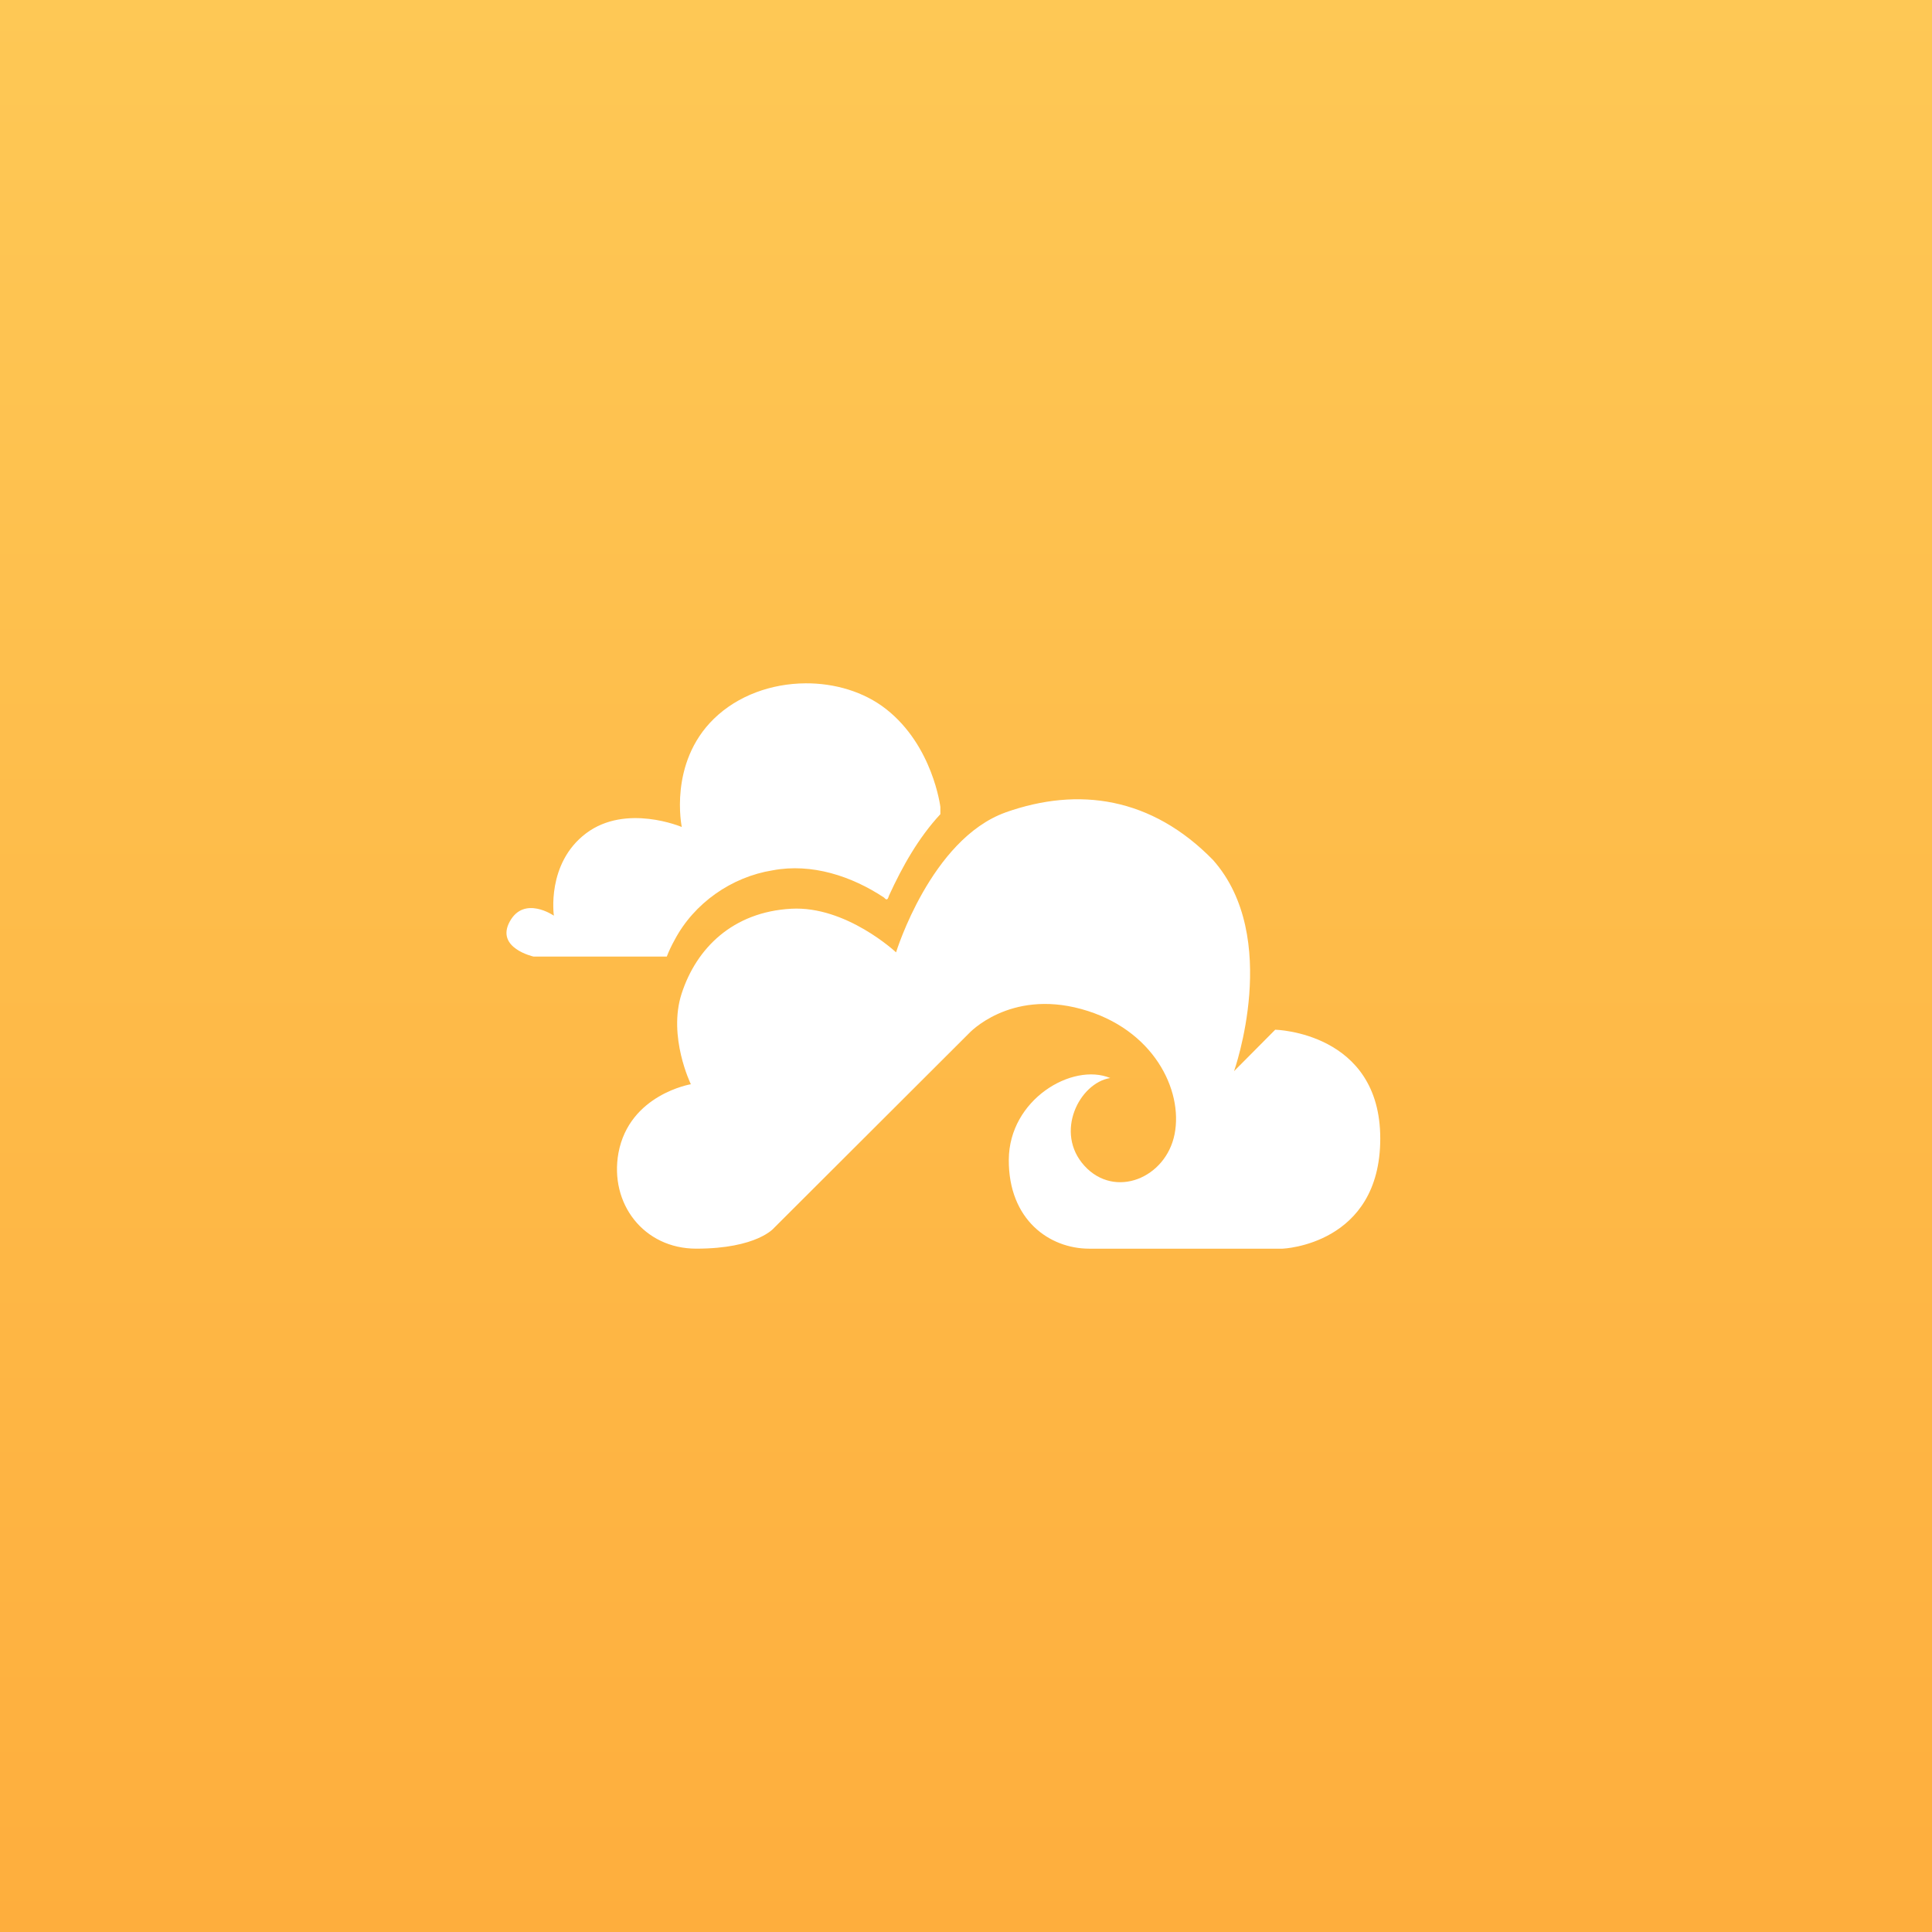
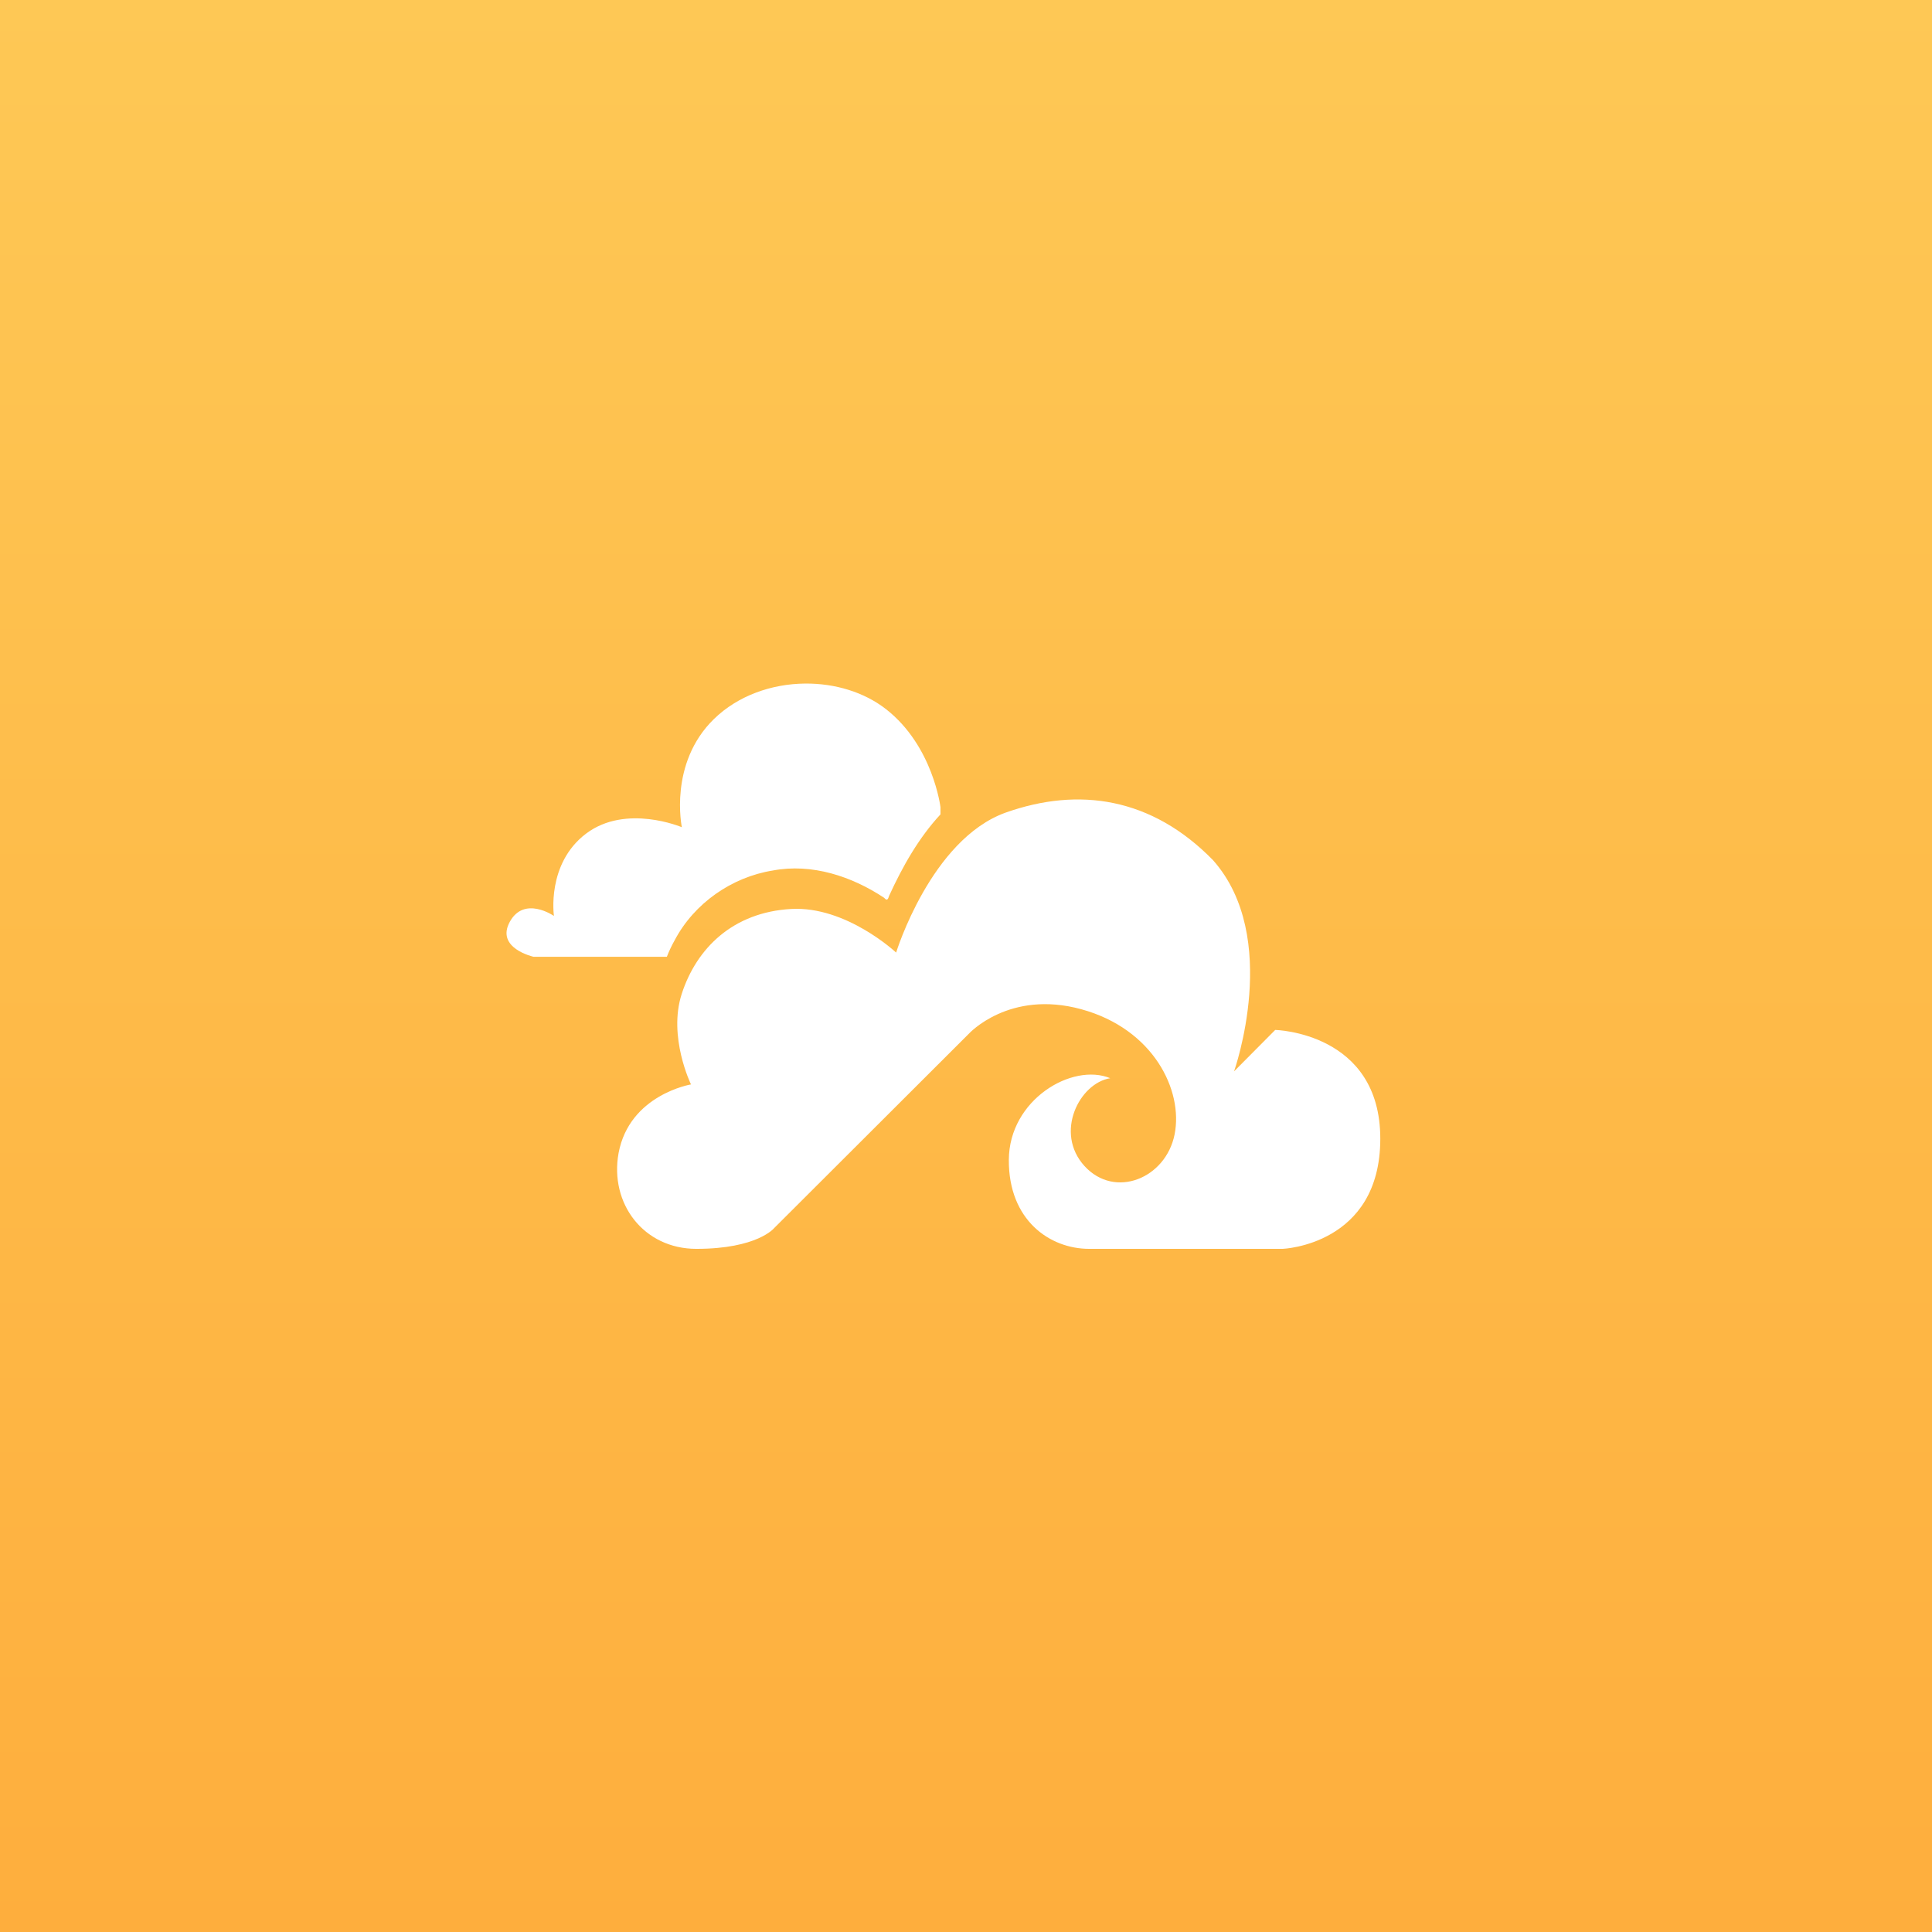
- <svg xmlns="http://www.w3.org/2000/svg" xmlns:xlink="http://www.w3.org/1999/xlink" width="512" height="512" viewBox="0 0 135.467 135.467" version="1.1" id="svg8">
-   <defs id="defs2">
-     <linearGradient id="linearGradient1582">
-       <stop style="stop-color:#ff9e2e;stop-opacity:1" offset="0" id="stop1578" />
-       <stop style="stop-color:#fdd864;stop-opacity:1" offset="1" id="stop1580" />
+ <svg xmlns="http://www.w3.org/2000/svg" width="108" height="108" version="1.1" viewBox="0 0 28.575 28.575">
+   <defs>
+     <linearGradient id="linearGradient1584" x1="67.719" x2="67.719" y1="219.83" y2="-84.39" gradientTransform="scale(.21098)" gradientUnits="userSpaceOnUse">
+       <stop style="stop-color:#ff9e2e" offset="0" />
+       <stop style="stop-color:#fdd864" offset="1" />
    </linearGradient>
-     <linearGradient xlink:href="#linearGradient1582" id="linearGradient1584" x1="67.719" y1="219.827" x2="67.719" y2="-84.39" gradientUnits="userSpaceOnUse" gradientTransform="scale(1.000216)" />
-     <clipPath clipPathUnits="userSpaceOnUse" id="clipPath1712">
-       <path d="M 0,807 H 712 V 0 H 0 Z" id="path1710" />
-     </clipPath>
-     <mask maskUnits="userSpaceOnUse" x="0" y="0" width="1" height="1" id="mask1726">
-       <g id="g1742">
-         <g clip-path="url(#clipPath1720)" id="g1740">
-           <path d="m 163.75,548.25 h 384.5 v -384.5 h -384.5 z" style="fill:#000000;fill-opacity:1;fill-rule:nonzero;stroke:none" id="path1728" />
-           <g id="g1738">
-             <g id="g1730" />
-             <g id="g1736">
-               <g clip-path="url(#clipPath1724)" id="g1734">
-                 <path d="M 99.917,612.083 H 612.586 V 99.414 H 99.917 Z" style="fill:#ffffff;fill-opacity:1;fill-rule:nonzero;stroke:none" id="path1732" />
-               </g>
-             </g>
-           </g>
-         </g>
-       </g>
-     </mask>
-     <clipPath clipPathUnits="userSpaceOnUse" id="clipPath1720">
-       <path d="m 163.75,548.25 h 384.5 v -384.5 h -384.5 z" id="path1718" />
-     </clipPath>
-     <clipPath clipPathUnits="userSpaceOnUse" id="clipPath1724">
-       <path d="m 163.75,548.25 h 384.5 v -384.5 h -384.5 z" id="path1722" />
-     </clipPath>
-     <clipPath clipPathUnits="userSpaceOnUse" id="clipPath1750">
-       <path d="m 163.75,548.25 h 384.5 v -384.5 h -384.5 z" id="path1748" />
-     </clipPath>
-     <clipPath clipPathUnits="userSpaceOnUse" id="clipPath1754">
-       <path d="M 164,548 H 548 V 164 H 164 Z" id="path1752" />
-     </clipPath>
-     <clipPath clipPathUnits="userSpaceOnUse" id="clipPath1758">
-       <path d="M 164.066,547.968 H 547.999 V 163.956 H 164.066 Z" id="path1756" />
-     </clipPath>
-     <clipPath clipPathUnits="userSpaceOnUse" id="clipPath1762">
-       <path d="M 164.02,547.93 H 547.835 V 164.176 H 164.02 Z" id="path1760" />
-     </clipPath>
-     <clipPath clipPathUnits="userSpaceOnUse" id="clipPath1766">
-       <path d="m 299.75,548.25 h 0.5 v -384.5 h -0.5 z" id="path1764" />
-     </clipPath>
-     <clipPath clipPathUnits="userSpaceOnUse" id="clipPath1770">
-       <path d="m 355.75,548.25 h 0.5 v -384.5 h -0.5 z" id="path1768" />
-     </clipPath>
-     <clipPath clipPathUnits="userSpaceOnUse" id="clipPath1774">
-       <path d="m 411.83,548.25 h 0.5 v -384.5 h -0.5 z" id="path1772" />
-     </clipPath>
-     <clipPath clipPathUnits="userSpaceOnUse" id="clipPath1778">
-       <path d="m 163.9,412.1 h 383.933 v -0.2 H 163.9 Z" id="path1776" />
-     </clipPath>
-     <clipPath clipPathUnits="userSpaceOnUse" id="clipPath1782">
-       <path d="m 163.9,356.1 h 383.933 v -0.2 H 163.9 Z" id="path1780" />
-     </clipPath>
-     <clipPath clipPathUnits="userSpaceOnUse" id="clipPath1786">
-       <path d="m 163.75,300.25 h 384.233 v -0.5 H 163.75 Z" id="path1784" />
-     </clipPath>
  </defs>
  <g id="background">
-     <rect style="fill:url(#linearGradient1584);fill-opacity:1;stroke:none;stroke-width:0;stroke-linecap:round;stroke-linejoin:round;stroke-miterlimit:4;stroke-dasharray:none" id="rect8513" width="135.467" height="135.467" x="0" y="0" ry="0" />
+     <path d="m0 0h28.575v28.575h-28.575z" style="fill:url(#linearGradient1584);stroke-width:0" />
  </g>
-   <g id="foreground" transform="translate(449.4134,493.4107)" style="display:inline">
-     <path id="path849" style="display:inline;fill:#ffffff;fill-opacity:1;stroke:none;stroke-width:0.139px;stroke-linecap:butt;stroke-linejoin:miter;stroke-opacity:1" d="m -392.954,-445.497 c -2.346,0.018 -4.718,0.839 -6.411,2.493 -3.186,3.114 -2.243,7.581 -2.243,7.581 0,0 -3.914,-1.666 -6.713,0.444 -2.799,2.11 -2.256,5.773 -2.256,5.773 0,0 -2.081,-1.441 -3.095,0.414 -1.014,1.856 1.665,2.452 1.665,2.452 h 9.347 c 0.156,-0.399 0.338,-0.787 0.549,-1.161 1.364,-2.588 4.001,-4.428 6.883,-4.886 2.73,-0.515 5.535,0.408 7.803,1.913 0.219,0.257 0.275,0.079 0.349,-0.146 0.935,-2.039 2.067,-4.053 3.599,-5.703 v -0.504 c 0,0 -0.516,-4.289 -3.813,-6.87 -1.545,-1.21 -3.595,-1.818 -5.665,-1.801 z m 14.046,9.052 c -5.24,1.886 -7.676,9.811 -7.676,9.811 0,0 -3.493,-3.275 -7.359,-3.058 -4.085,0.229 -6.641,2.758 -7.678,5.956 -0.976,3.012 0.649,6.349 0.649,6.349 0,0 -4.31,0.716 -5.076,4.813 -0.646,3.554 1.772,6.716 5.452,6.716 4.284,0 5.458,-1.455 5.458,-1.455 l 13.659,-13.635 c 0,0 2.826,-3.096 7.881,-1.712 5.055,1.384 7.154,5.681 6.544,8.772 -0.61,3.091 -4.192,4.557 -6.32,2.222 -2.129,-2.336 -0.354,-5.813 1.808,-6.157 -2.662,-1.102 -7.09,1.503 -7.113,5.728 -0.023,4.225 2.862,6.238 5.637,6.238 h 13.561 c 0,0 6.848,-0.26 6.848,-7.724 0,-7.463 -7.365,-7.629 -7.365,-7.629 l -2.887,2.906 c 0,0 3.335,-9.388 -1.476,-14.809 -4.298,-4.398 -9.415,-5.152 -14.547,-3.334 z" />
+   <g id="foreground" transform="translate(449.41 493.41)">
+     <path d="m-437.5-483.3c-0.495 4e-3 -0.995 0.177-1.352 0.526-0.672 0.657-0.473 1.599-0.473 1.599s-0.826-0.351-1.416 0.094c-0.59 0.445-0.476 1.218-0.476 1.218s-0.439-0.304-0.653 0.087c-0.214 0.391 0.351 0.517 0.351 0.517h1.972c0.033-0.084 0.071-0.166 0.116-0.245 0.288-0.546 0.844-0.934 1.452-1.031 0.576-0.109 1.167 0.086 1.646 0.404 0.046 0.054 0.058 0.017 0.074-0.031 0.197-0.43 0.436-0.855 0.759-1.203v-0.106s-0.109-0.905-0.804-1.449c-0.326-0.255-0.758-0.383-1.195-0.38zm2.963 1.909c-1.105 0.398-1.619 2.07-1.619 2.07s-0.737-0.691-1.552-0.645c-0.862 0.048-1.401 0.582-1.619 1.256-0.206 0.635 0.137 1.339 0.137 1.339s-0.909 0.151-1.071 1.015c-0.136 0.75 0.374 1.417 1.15 1.417 0.904 0 1.151-0.307 1.151-0.307l2.881-2.876s0.596-0.653 1.662-0.361c1.066 0.292 1.509 1.198 1.38 1.85-0.129 0.652-0.884 0.961-1.333 0.469-0.449-0.493-0.075-1.226 0.381-1.299-0.562-0.233-1.496 0.317-1.5 1.208-5e-3 0.891 0.604 1.316 1.189 1.316h2.861s1.444-0.055 1.444-1.629c0-1.574-1.554-1.609-1.554-1.609l-0.609 0.613s0.703-1.98-0.311-3.124c-0.907-0.928-1.986-1.087-3.068-0.703z" style="fill:#ffffff" />
  </g>
</svg>
